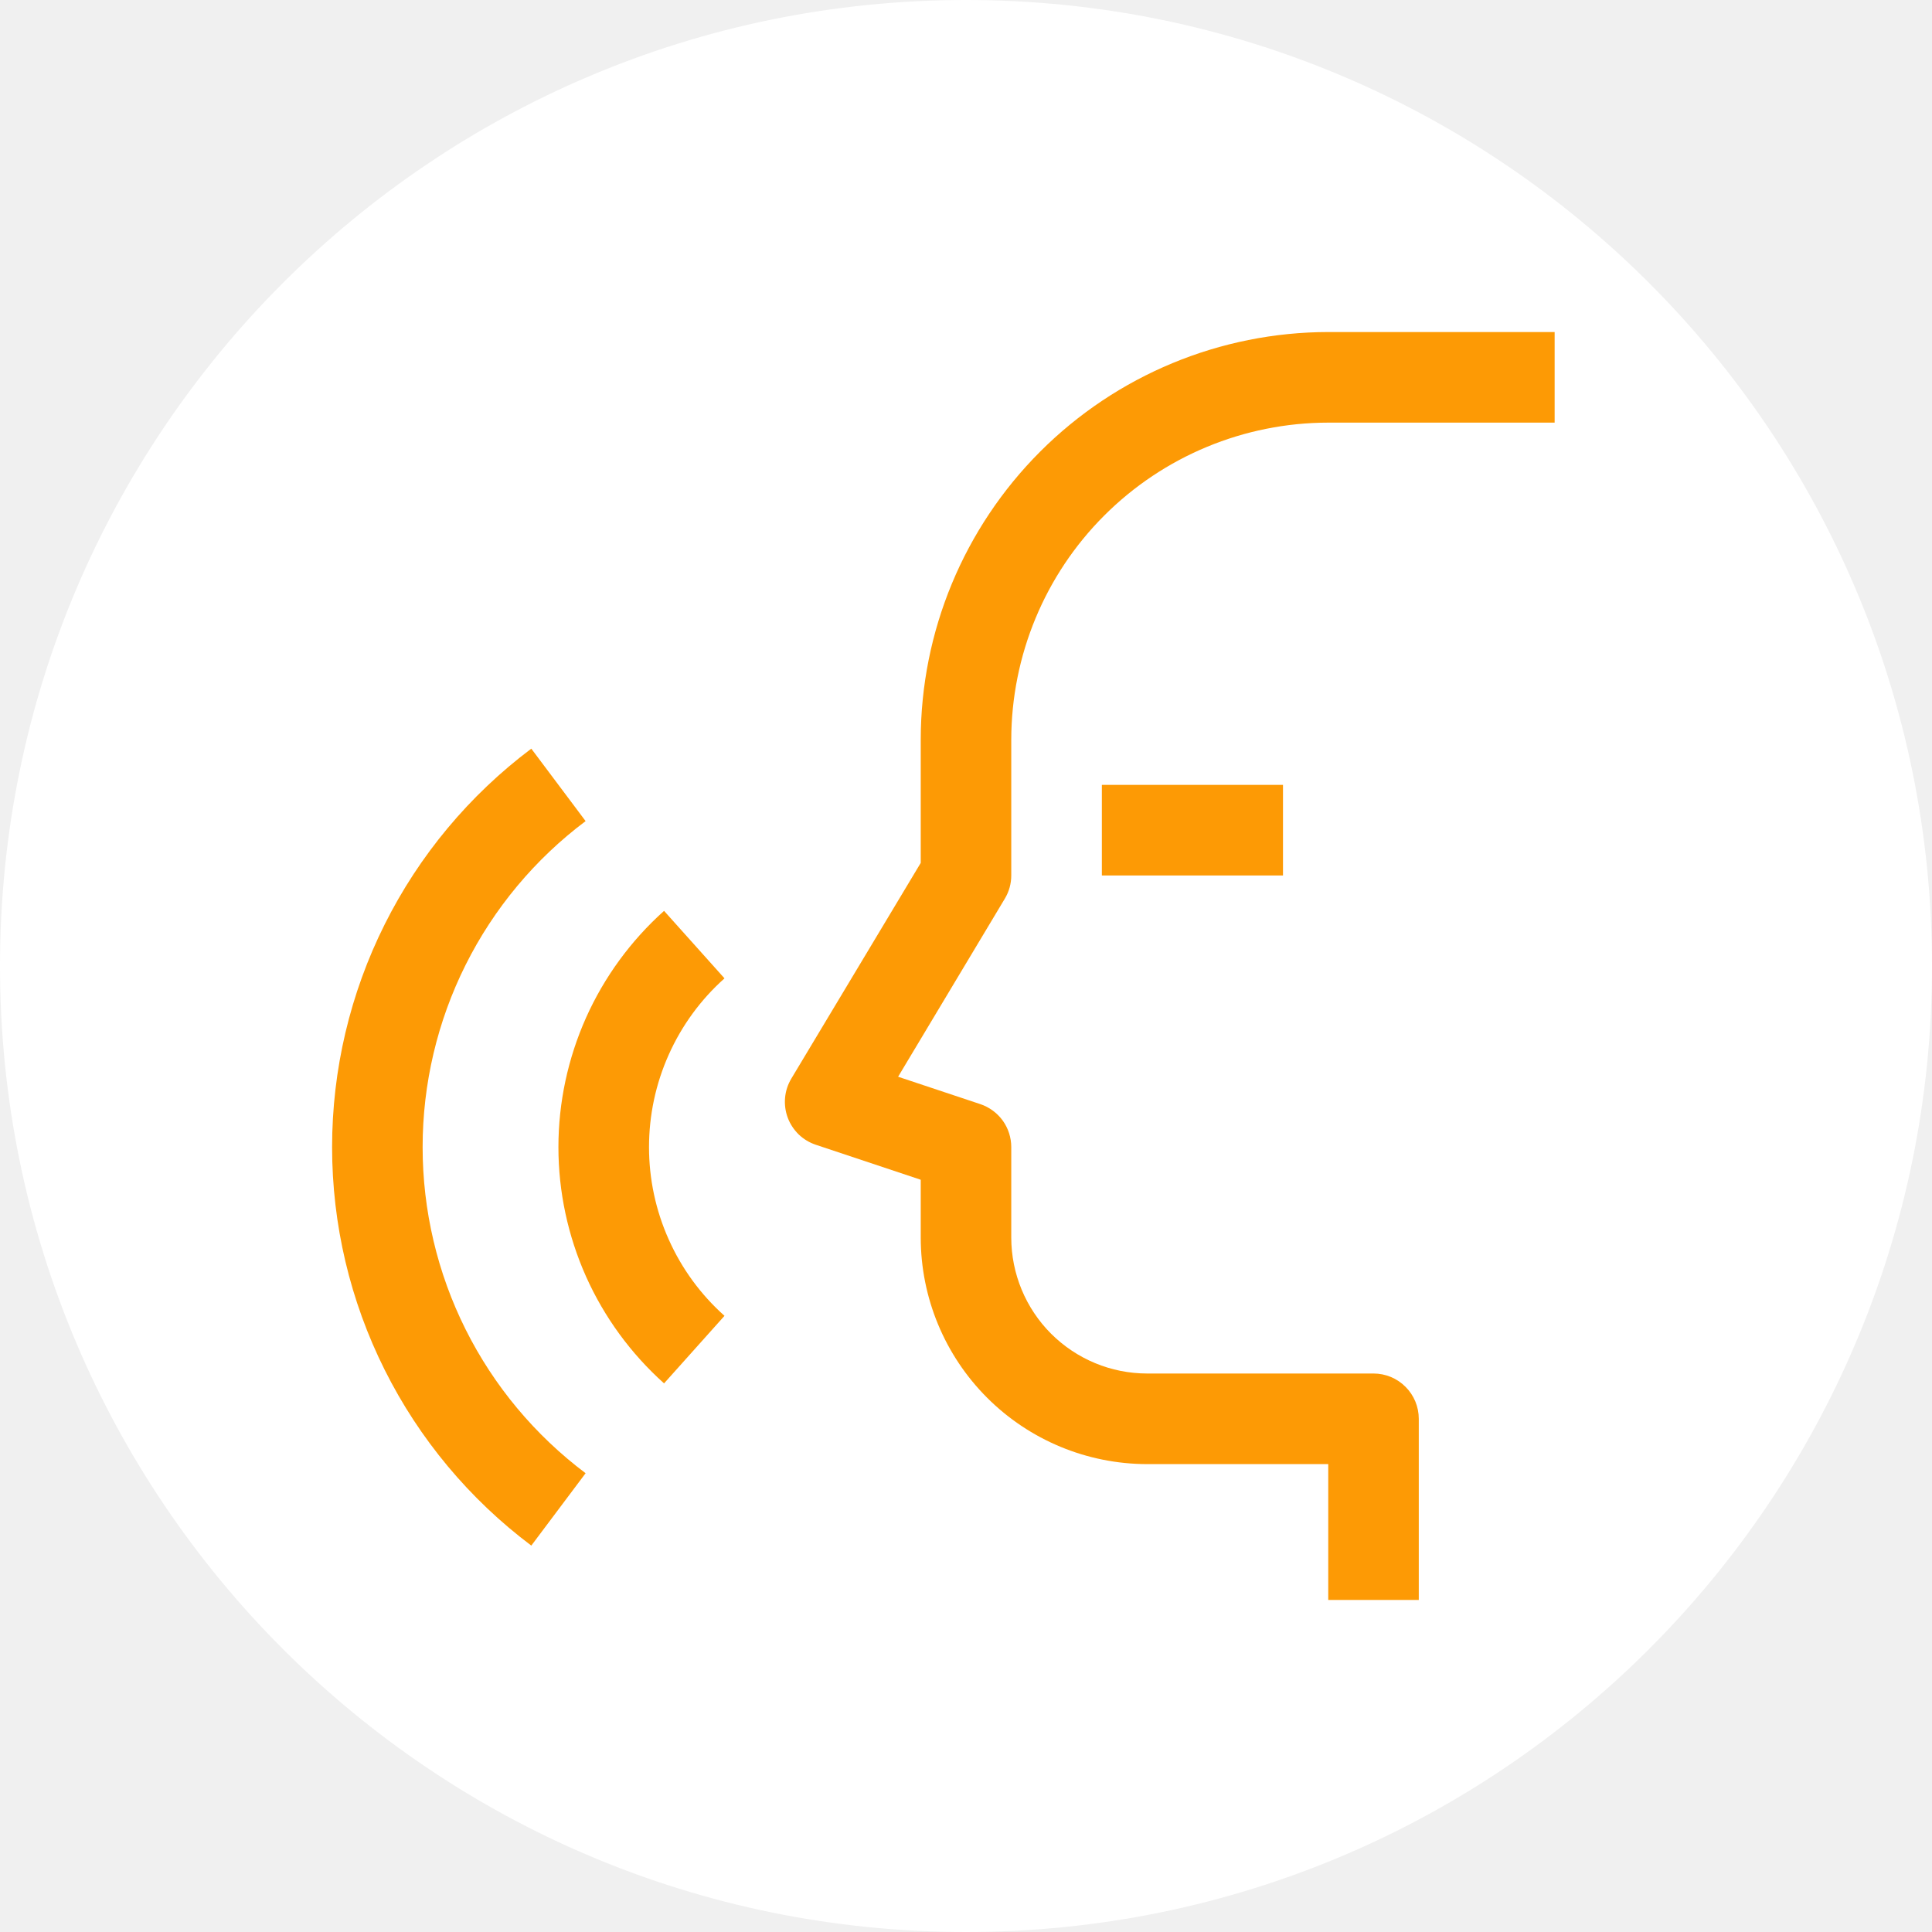
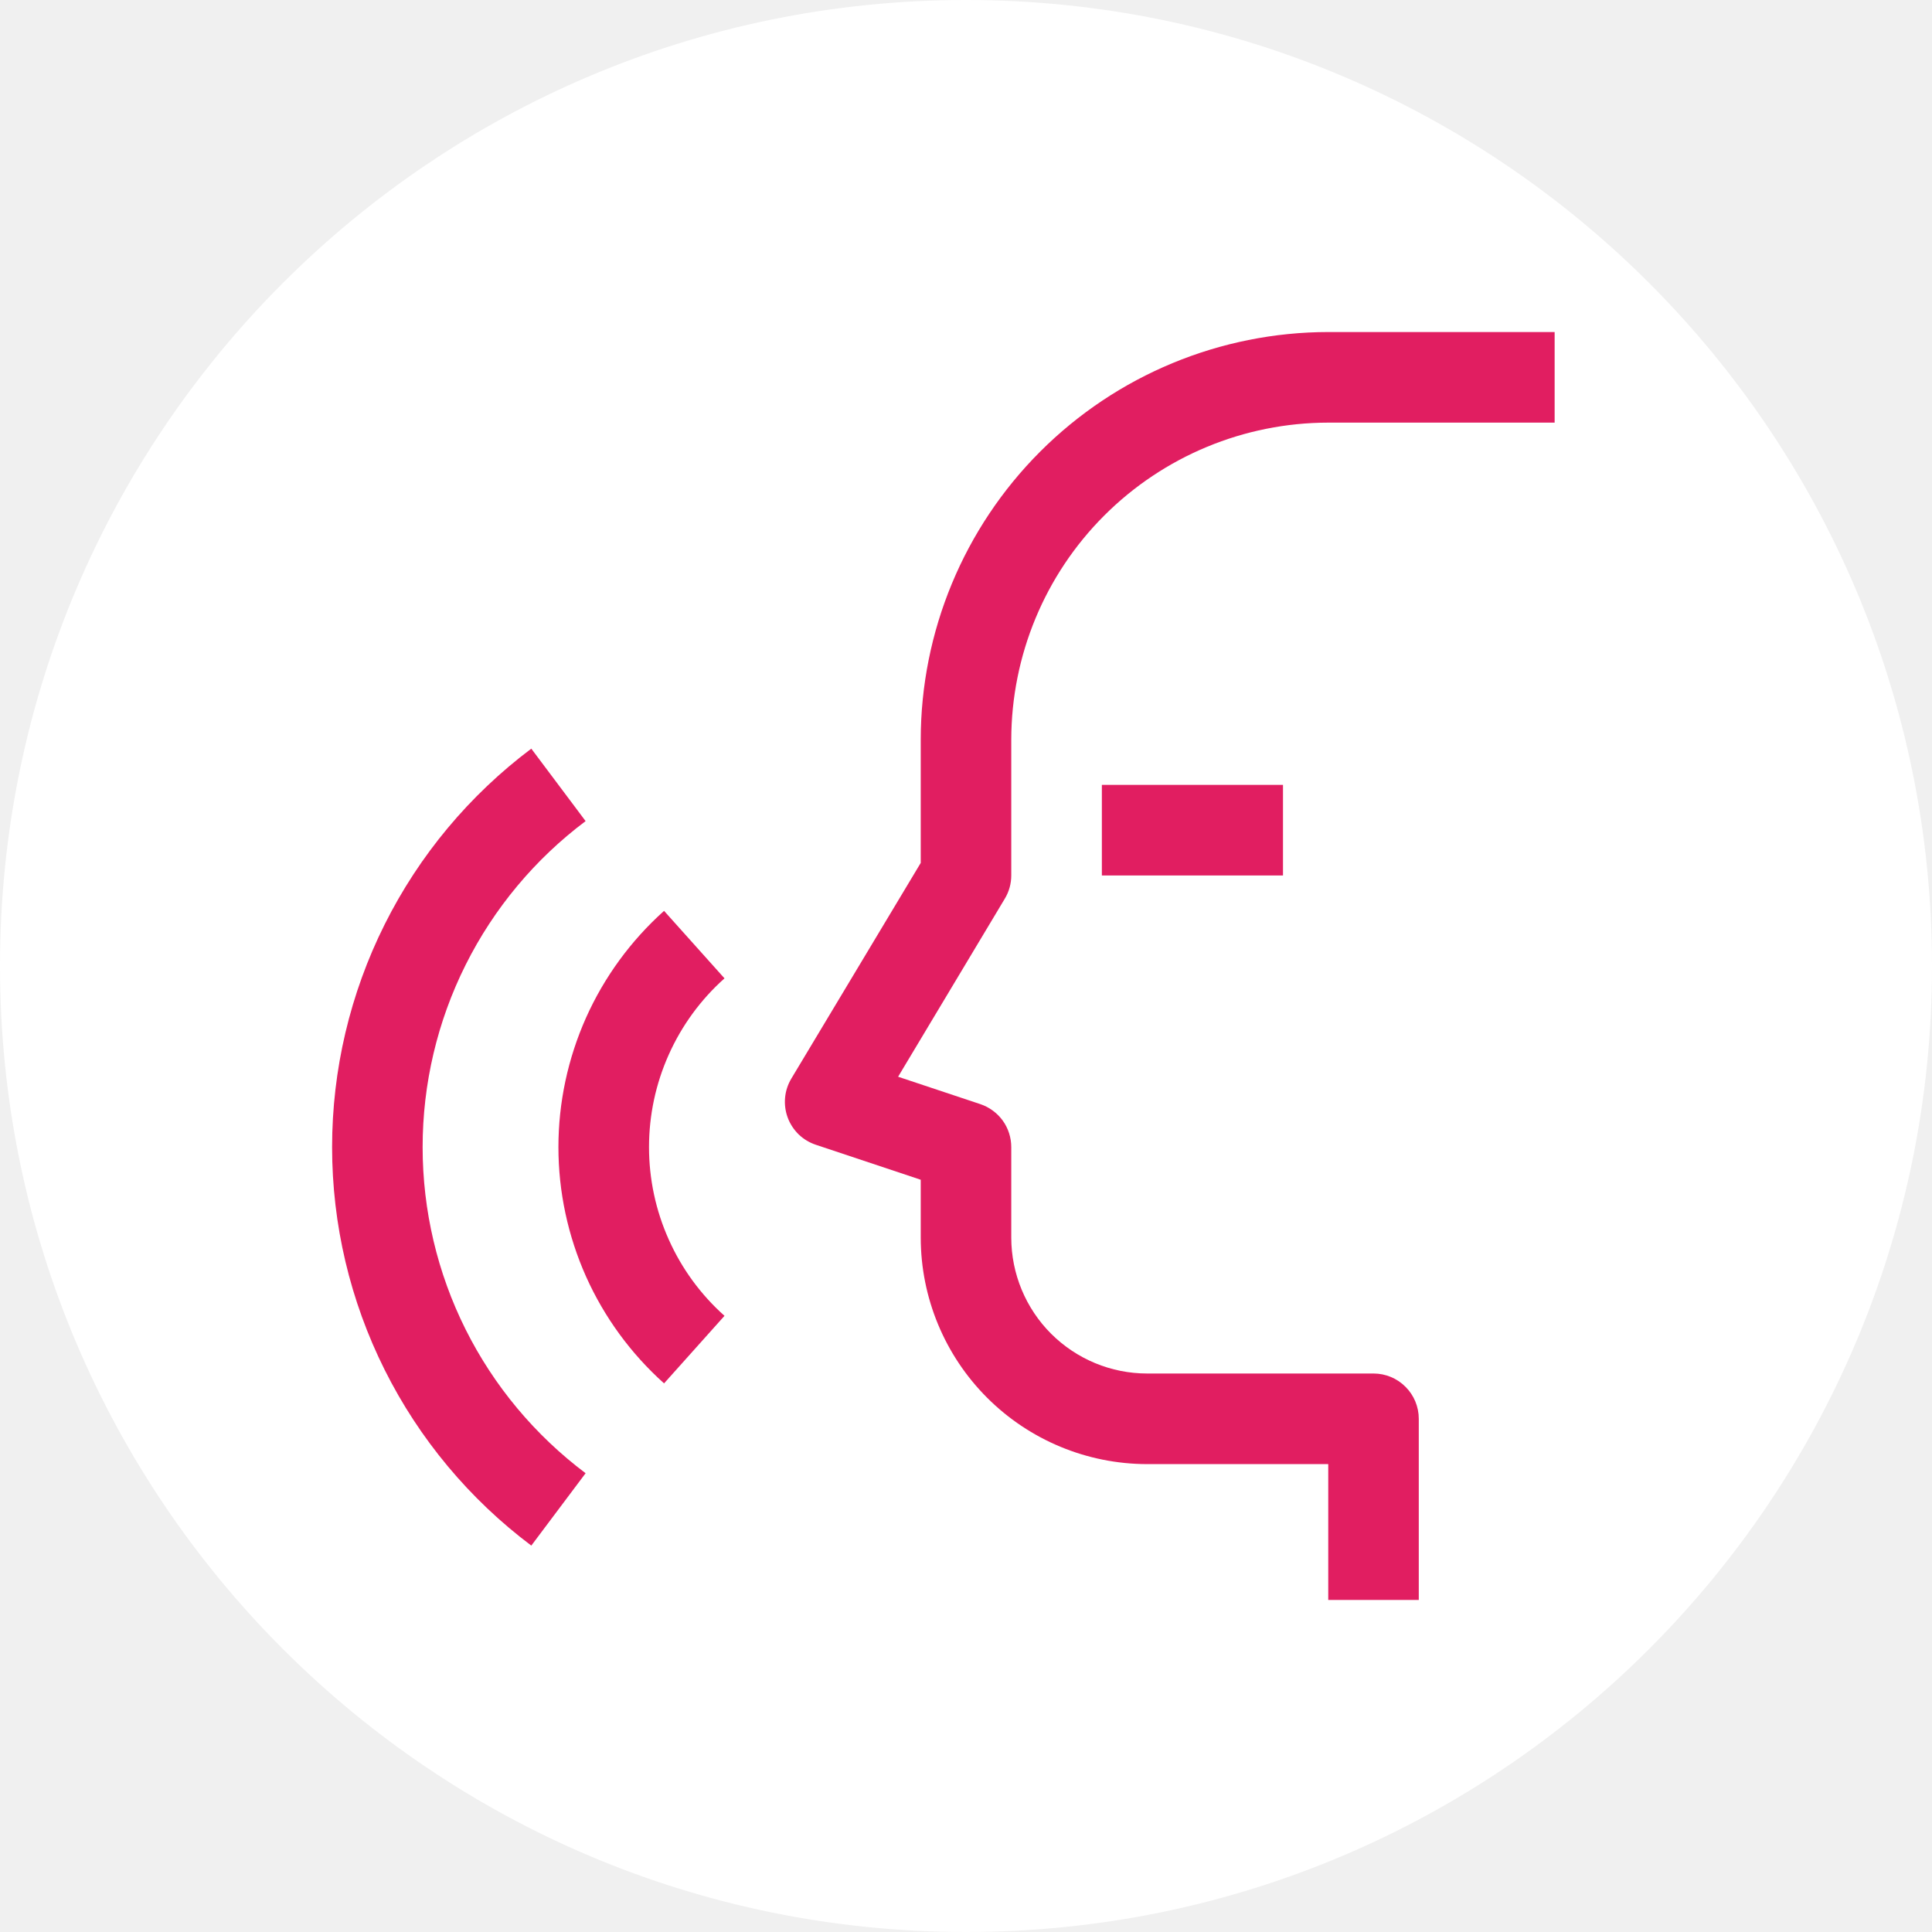
<svg xmlns="http://www.w3.org/2000/svg" width="28" height="28" viewBox="0 0 28 28" fill="none">
  <circle cx="14" cy="14" r="14" fill="white" />
-   <path d="M20.562 23.188H19.25V21.219H16.625C15.755 21.218 14.921 20.872 14.306 20.257C13.691 19.642 13.345 18.808 13.344 17.938V17.098L11.824 16.591C11.731 16.56 11.646 16.509 11.575 16.441C11.505 16.372 11.45 16.289 11.416 16.197C11.382 16.105 11.369 16.006 11.378 15.908C11.387 15.81 11.418 15.716 11.469 15.631L13.344 12.506V10.719C13.345 9.153 13.968 7.652 15.076 6.544C16.183 5.437 17.684 4.814 19.25 4.812H22.531V6.125H19.25C18.032 6.126 16.864 6.611 16.003 7.472C15.142 8.333 14.658 9.501 14.656 10.719V12.688C14.656 12.806 14.624 12.923 14.562 13.025L13.016 15.605L14.208 16.002C14.339 16.046 14.452 16.13 14.533 16.241C14.613 16.353 14.656 16.487 14.656 16.625V17.938C14.657 18.459 14.864 18.96 15.233 19.329C15.603 19.698 16.103 19.906 16.625 19.906H19.906C20.08 19.906 20.247 19.975 20.37 20.099C20.493 20.221 20.562 20.389 20.562 20.562V23.188Z" fill="#FD9A05" />
-   <path d="M15.969 11.375H18.594V12.688H15.969V11.375Z" fill="#FD9A05" />
-   <path d="M9.624 20.049C9.143 19.618 8.757 19.09 8.493 18.5C8.23 17.91 8.093 17.271 8.093 16.625C8.093 15.979 8.23 15.34 8.493 14.75C8.757 14.16 9.143 13.632 9.624 13.201L10.5 14.179C10.155 14.487 9.88 14.864 9.692 15.285C9.503 15.707 9.406 16.163 9.406 16.625C9.406 17.086 9.503 17.543 9.692 17.964C9.88 18.386 10.155 18.762 10.5 19.07L9.624 20.049Z" fill="#FD9A05" />
-   <path d="M7.7 22.4C6.804 21.727 6.076 20.855 5.575 19.853C5.074 18.851 4.813 17.746 4.813 16.625C4.813 15.504 5.074 14.399 5.575 13.397C6.076 12.395 6.804 11.523 7.7 10.85L8.487 11.9C7.754 12.45 7.158 13.164 6.748 13.984C6.338 14.804 6.125 15.708 6.125 16.625C6.125 17.542 6.338 18.447 6.748 19.267C7.158 20.087 7.754 20.8 8.487 21.351L7.7 22.4Z" fill="#FD9A05" />
+   <path d="M20.562 23.188H19.25V21.219H16.625C15.755 21.218 14.921 20.872 14.306 20.257C13.691 19.642 13.345 18.808 13.344 17.938V17.098L11.824 16.591C11.731 16.56 11.646 16.509 11.575 16.441C11.505 16.372 11.45 16.289 11.416 16.197C11.382 16.105 11.369 16.006 11.378 15.908C11.387 15.81 11.418 15.716 11.469 15.631L13.344 12.506V10.719C13.345 9.153 13.968 7.652 15.076 6.544C16.183 5.437 17.684 4.814 19.25 4.812H22.531V6.125H19.25C18.032 6.126 16.864 6.611 16.003 7.472C15.142 8.333 14.658 9.501 14.656 10.719V12.688C14.656 12.806 14.624 12.923 14.562 13.025L13.016 15.605L14.208 16.002C14.339 16.046 14.452 16.13 14.533 16.241C14.613 16.353 14.656 16.487 14.656 16.625V17.938C14.657 18.459 14.864 18.96 15.233 19.329C15.603 19.698 16.103 19.906 16.625 19.906H19.906C20.08 19.906 20.247 19.975 20.37 20.099C20.493 20.221 20.562 20.389 20.562 20.562V23.188Z" fill="#E11E61" />
+   <path d="M15.969 11.375H18.594V12.688H15.969V11.375Z" fill="#E11E61" />
+   <path d="M9.624 20.049C9.143 19.618 8.757 19.09 8.493 18.5C8.23 17.91 8.093 17.271 8.093 16.625C8.093 15.979 8.23 15.34 8.493 14.75C8.757 14.16 9.143 13.632 9.624 13.201L10.5 14.179C10.155 14.487 9.88 14.864 9.692 15.285C9.503 15.707 9.406 16.163 9.406 16.625C9.406 17.086 9.503 17.543 9.692 17.964C9.88 18.386 10.155 18.762 10.5 19.07L9.624 20.049Z" fill="#E11E61" />
+   <path d="M7.7 22.4C6.804 21.727 6.076 20.855 5.575 19.853C5.074 18.851 4.813 17.746 4.813 16.625C4.813 15.504 5.074 14.399 5.575 13.397C6.076 12.395 6.804 11.523 7.7 10.85L8.487 11.9C7.754 12.45 7.158 13.164 6.748 13.984C6.338 14.804 6.125 15.708 6.125 16.625C6.125 17.542 6.338 18.447 6.748 19.267C7.158 20.087 7.754 20.8 8.487 21.351L7.7 22.4Z" fill="#E11E61" />
</svg>
